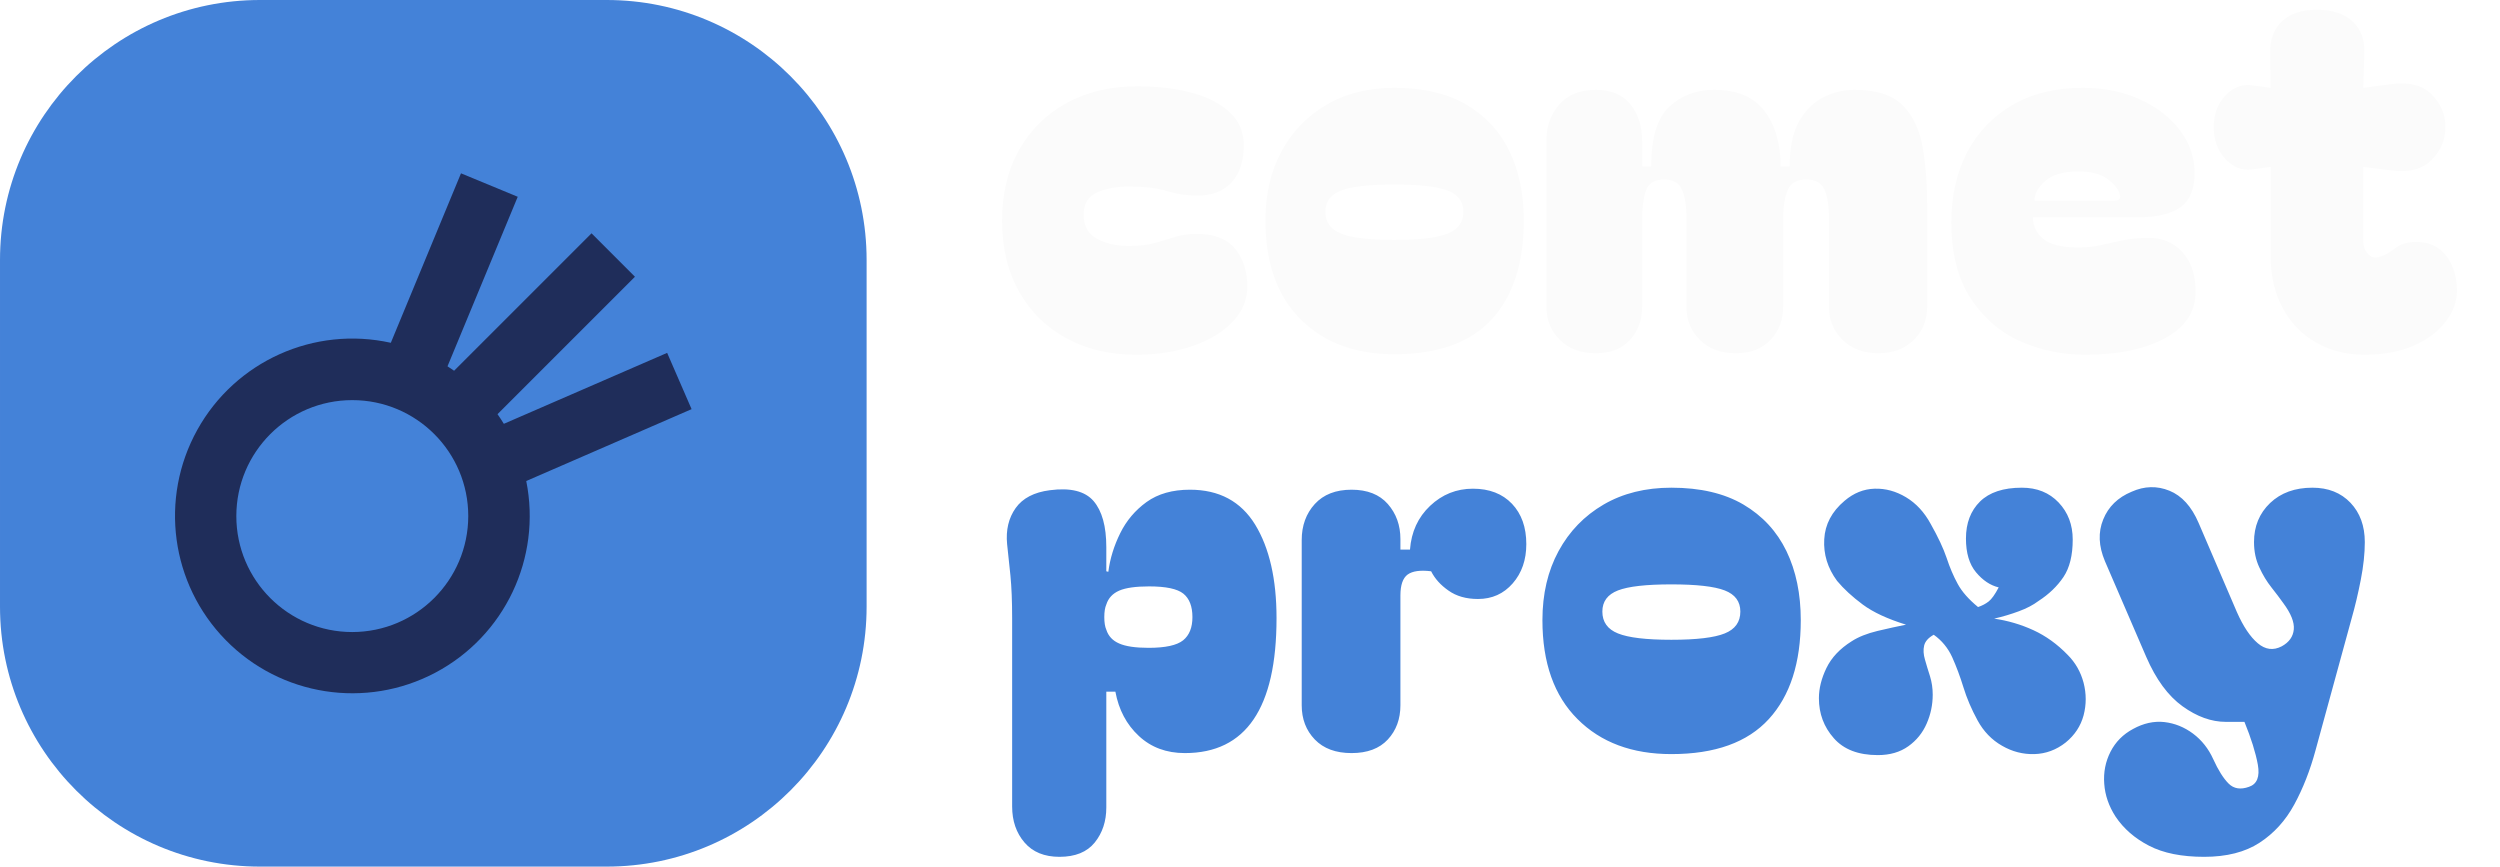
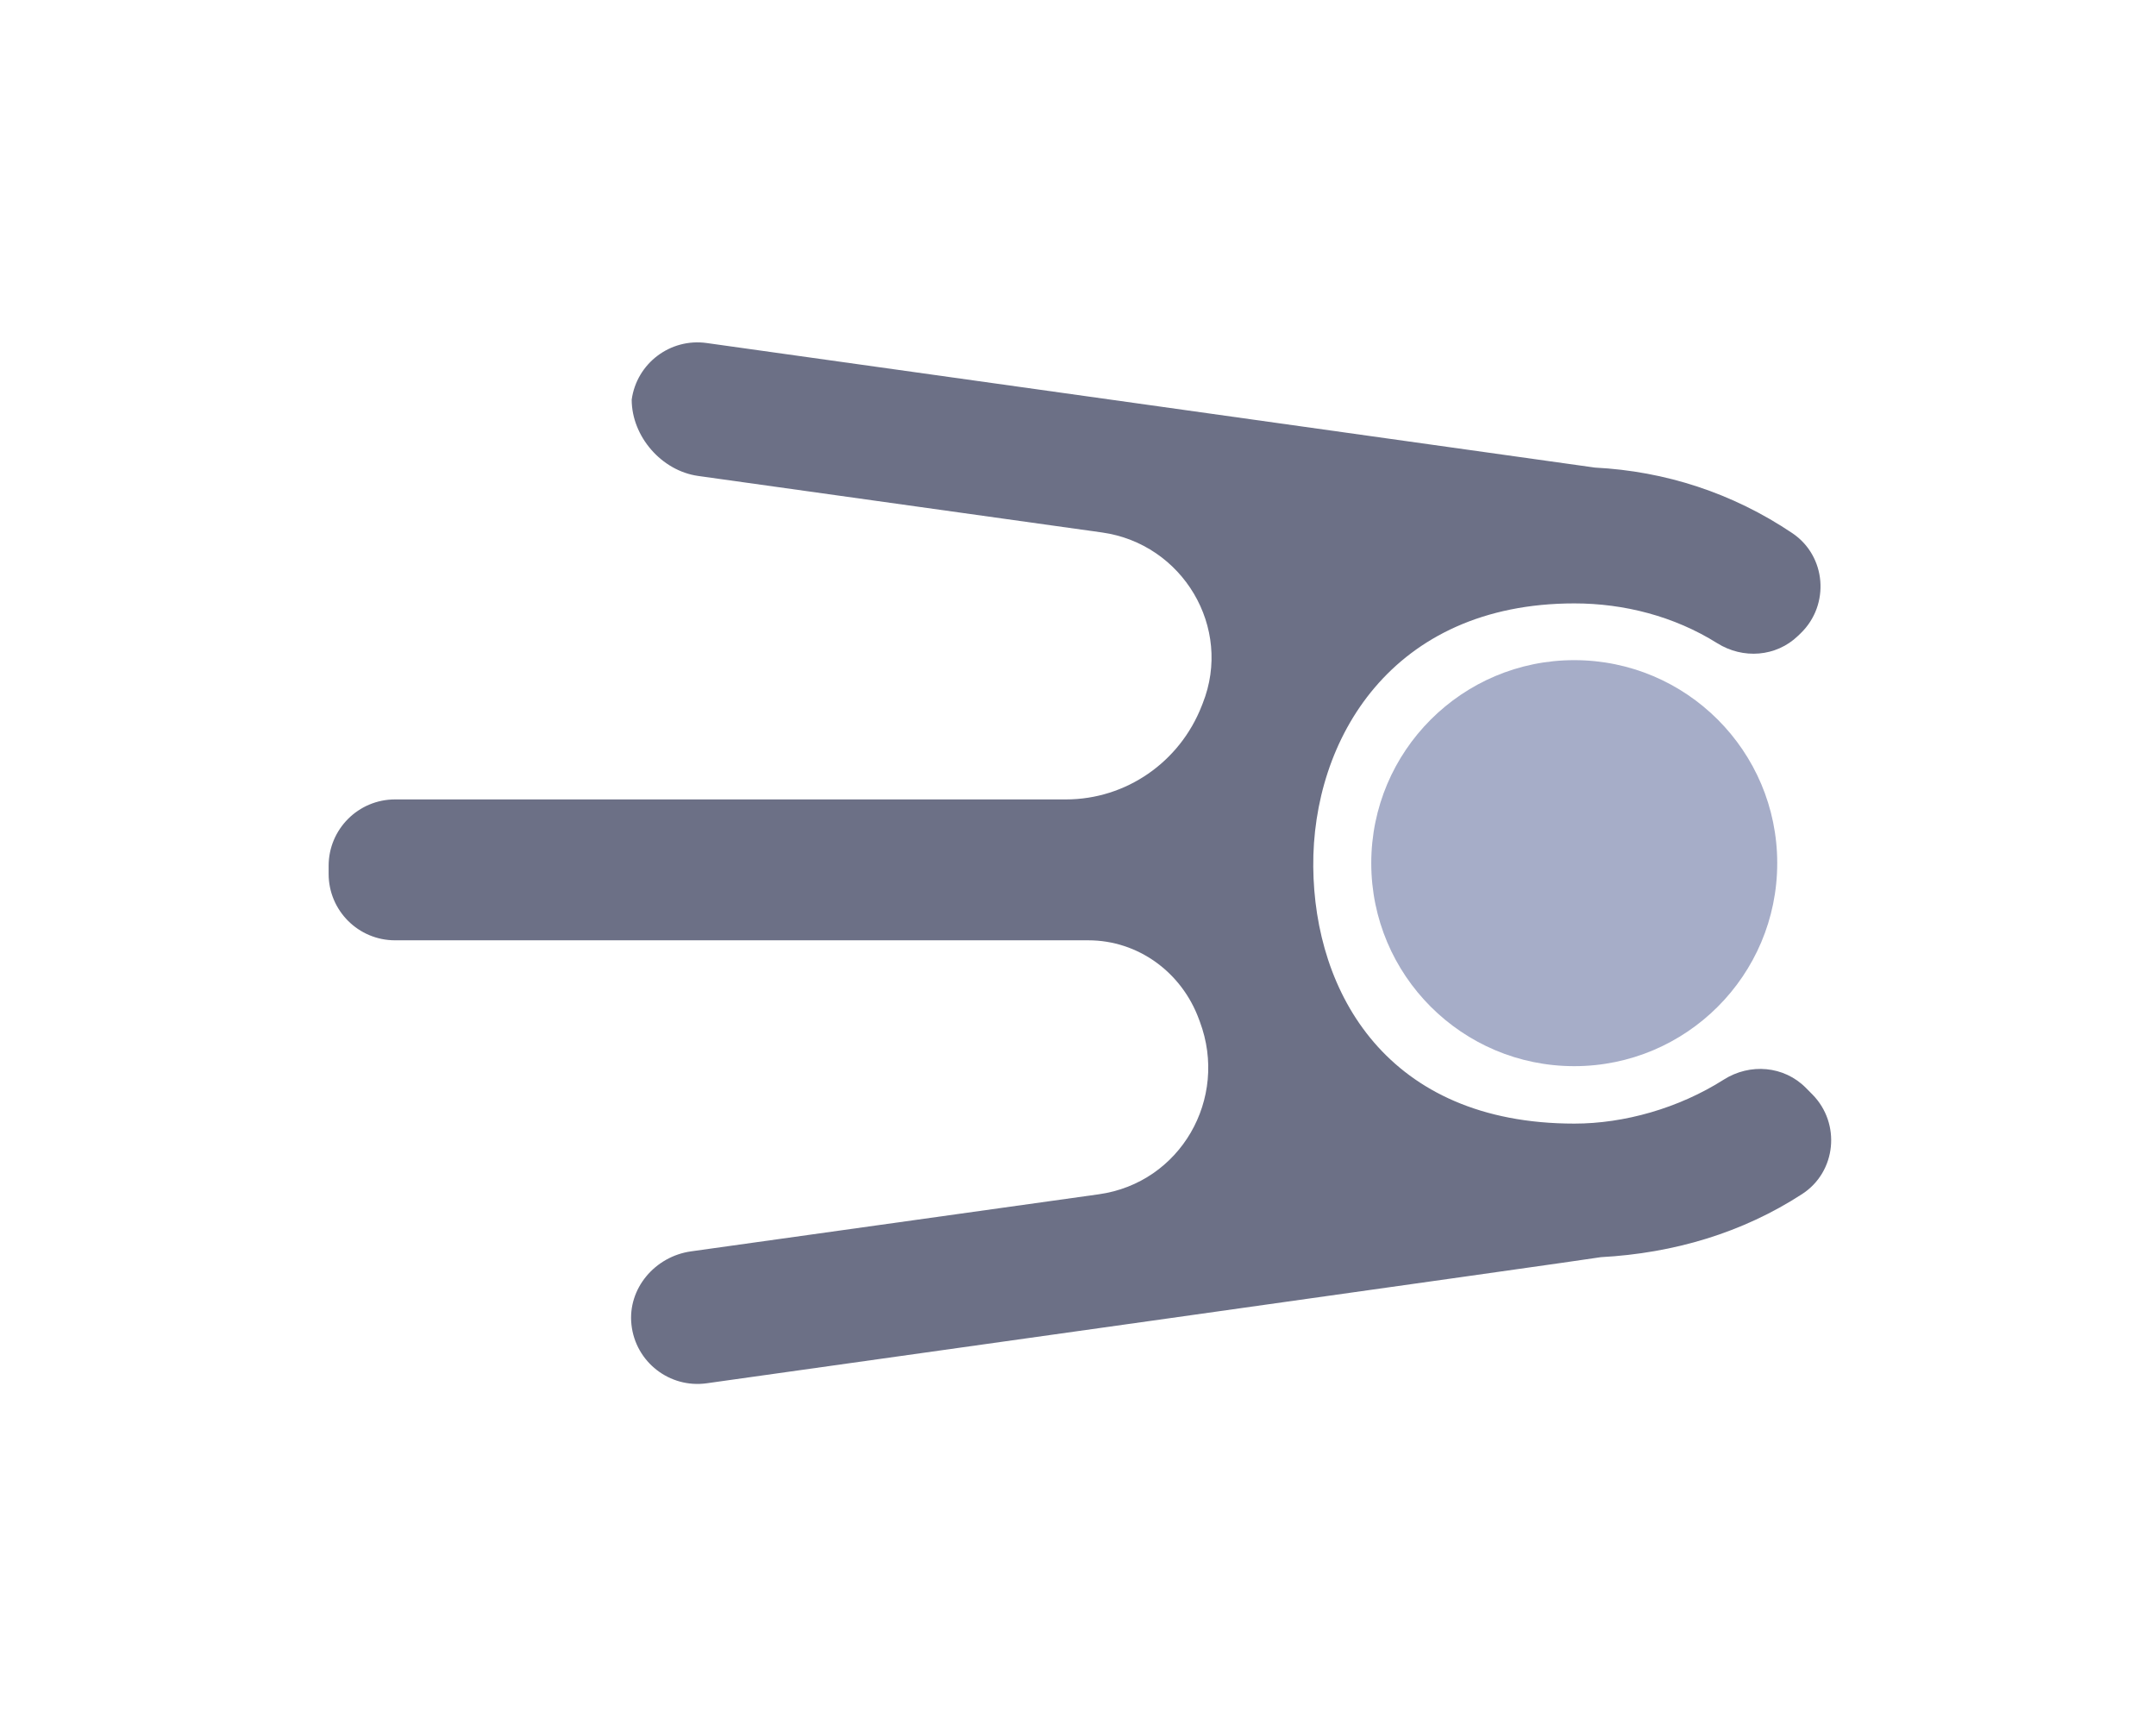
- <svg xmlns="http://www.w3.org/2000/svg" viewBox="0 0 395.52 137.104" height="137.104" width="395.52">
-   <g>
-     <svg viewBox="0 0 641.677 222.433" height="137.104" width="395.52">
-       <g transform="matrix(1,0,0,1,246.1565,2.509021)">
-         <svg viewBox="0 0 395.52 217.414" height="217.414" width="395.52">
-           <g id="textblocktransform">
-             <svg viewBox="0 0 395.52 217.414" height="217.414" width="395.52" id="textblock">
-               <g>
-                 <svg viewBox="0 0 395.52 217.414" height="217.414" width="395.52">
-                   <g transform="matrix(1,0,0,1,0,0)">
-                     <svg width="395.52" viewBox="0.9 -34.1 144.45 84.1" height="217.414" data-palette-color="#fbfbfb">
-                       <svg />
-                       <svg />
-                       <g class="wordmark-text-0" data-fill-palette-color="primary" id="text-0">
-                         <path d="M14.2 0.15v0c-2.6 0-4.9-0.543-6.9-1.63-2-1.08-3.567-2.62-4.7-4.62-1.133-2-1.7-4.35-1.7-7.05v0c0-2.7 0.567-5.05 1.7-7.05 1.133-2 2.71-3.55 4.73-4.65 2.013-1.1 4.337-1.65 6.97-1.65v0c2.067 0 3.893 0.217 5.48 0.65 1.58 0.433 2.83 1.083 3.75 1.95 0.913 0.867 1.37 1.95 1.37 3.25v0c0 1.567-0.4 2.79-1.2 3.67-0.8 0.887-1.95 1.33-3.45 1.33v0c-1 0-1.99-0.15-2.97-0.45-0.987-0.3-2.247-0.45-3.78-0.45v0c-1.267 0-2.333 0.2-3.2 0.6-0.867 0.4-1.3 1.133-1.3 2.2v0c0 1.1 0.433 1.89 1.3 2.37 0.867 0.487 1.933 0.73 3.2 0.73v0c1.033 0 1.9-0.1 2.6-0.3 0.7-0.2 1.367-0.4 2-0.6 0.633-0.2 1.35-0.3 2.15-0.3v0c1.7 0 2.96 0.49 3.78 1.47 0.813 0.987 1.22 2.247 1.22 3.78v0c0 1.3-0.483 2.457-1.45 3.47-0.967 1.02-2.283 1.82-3.95 2.4-1.667 0.587-3.55 0.88-5.65 0.88zM39.85 0.1v0c-3.9 0-7.007-1.16-9.32-3.48-2.32-2.313-3.48-5.587-3.48-9.82v0c0-2.6 0.533-4.883 1.6-6.85 1.067-1.967 2.56-3.51 4.48-4.63 1.913-1.113 4.153-1.67 6.72-1.67v0c2.867 0 5.25 0.557 7.15 1.67 1.9 1.12 3.327 2.663 4.28 4.63 0.947 1.967 1.42 4.25 1.42 6.85v0c0 4.233-1.057 7.507-3.17 9.82-2.12 2.32-5.347 3.48-9.68 3.48zM33-14.05v0c0 1.033 0.517 1.757 1.55 2.17 1.033 0.42 2.8 0.63 5.3 0.63v0c2.5 0 4.267-0.21 5.3-0.63 1.033-0.413 1.55-1.137 1.55-2.17v0c0-1-0.517-1.7-1.55-2.1-1.033-0.4-2.8-0.6-5.3-0.6v0c-2.5 0-4.267 0.2-5.3 0.6-1.033 0.4-1.55 1.1-1.55 2.1zM59.85 0v0c-1.5 0-2.69-0.443-3.57-1.33-0.887-0.88-1.33-1.97-1.33-3.27v0-16.55c0-1.4 0.427-2.583 1.28-3.55 0.847-0.967 2.053-1.45 3.62-1.45v0c1.533 0 2.683 0.483 3.45 1.45 0.767 0.967 1.15 2.183 1.15 3.65v0 2.5h0.9c0-2.833 0.6-4.81 1.8-5.93 1.2-1.113 2.683-1.67 4.45-1.67v0c2.267 0 3.933 0.7 5 2.1 1.067 1.4 1.6 3.233 1.6 5.5v0h0.9c0-1.9 0.317-3.4 0.95-4.5 0.633-1.1 1.443-1.893 2.43-2.38 0.98-0.48 2.003-0.72 3.07-0.72v0c2.167 0 3.76 0.517 4.78 1.55 1.013 1.033 1.67 2.417 1.97 4.15 0.3 1.733 0.45 3.683 0.45 5.85v0 10c0 1.3-0.44 2.39-1.32 3.27-0.887 0.887-2.063 1.33-3.53 1.33v0c-1.467 0-2.65-0.443-3.55-1.33-0.9-0.88-1.35-1.97-1.35-3.27v0-8.85c0-1.2-0.15-2.133-0.45-2.8-0.3-0.667-0.9-1-1.8-1v0c-0.967 0-1.59 0.367-1.87 1.1-0.287 0.733-0.43 1.667-0.43 2.8v0 8.75c0 1.3-0.417 2.39-1.25 3.27-0.833 0.887-1.983 1.33-3.45 1.33v0c-1.5 0-2.69-0.443-3.57-1.33-0.887-0.88-1.33-1.97-1.33-3.27v0-8.85c0-1.2-0.15-2.133-0.45-2.8-0.3-0.667-0.883-1-1.75-1v0c-0.967 0-1.573 0.367-1.82 1.1-0.253 0.733-0.38 1.667-0.38 2.8v0 8.75c0 1.3-0.4 2.39-1.2 3.27-0.8 0.887-1.933 1.33-3.4 1.33zM95.15-13v0c0-2.633 0.523-4.95 1.57-6.95 1.053-2 2.553-3.567 4.5-4.7 1.953-1.133 4.28-1.7 6.98-1.7v0c2.1 0 3.993 0.383 5.68 1.15 1.68 0.767 3.003 1.79 3.97 3.07 0.967 1.287 1.45 2.697 1.45 4.23v0c0 1.6-0.467 2.733-1.4 3.4-0.933 0.667-2.317 1-4.15 1v0h-10.5c0 0.867 0.343 1.583 1.03 2.15 0.68 0.567 1.837 0.85 3.47 0.85v0c0.833 0 1.61-0.083 2.33-0.25 0.713-0.167 1.447-0.327 2.2-0.48 0.747-0.147 1.587-0.22 2.52-0.22v0c1.333 0 2.433 0.473 3.3 1.42 0.867 0.953 1.3 2.263 1.3 3.93v0c0 1.967-1.007 3.5-3.02 4.6-2.02 1.1-4.663 1.65-7.93 1.65v0c-2.3 0-4.46-0.45-6.48-1.35-2.013-0.9-3.653-2.327-4.92-4.28-1.267-1.947-1.9-4.453-1.9-7.52zM103.4-15.15h7.95c0.5 0 0.667-0.233 0.5-0.7v0c-0.133-0.467-0.533-0.95-1.2-1.45-0.667-0.5-1.633-0.75-2.9-0.75v0c-1.467 0-2.56 0.317-3.28 0.95-0.713 0.633-1.07 1.283-1.07 1.95zM136.15 0.15v0c-1.767 0-3.357-0.4-4.77-1.2-1.42-0.8-2.53-1.943-3.33-3.43-0.8-1.48-1.2-3.22-1.2-5.22v0-8.8l-1.85 0.25c-1 0.133-1.883-0.217-2.65-1.05-0.767-0.833-1.15-1.883-1.15-3.15v0c0-1.267 0.383-2.31 1.15-3.13 0.767-0.813 1.65-1.153 2.65-1.02v0l1.85 0.25-0.05-3.4c-0.033-1.333 0.35-2.393 1.15-3.18 0.8-0.78 1.967-1.17 3.5-1.17v0c1.533 0 2.717 0.39 3.55 1.17 0.833 0.787 1.217 1.847 1.15 3.18v0l-0.1 3.4 2.65-0.35c1.8-0.267 3.167 0.057 4.1 0.97 0.933 0.92 1.4 2.013 1.4 3.28v0c0 1.267-0.46 2.357-1.38 3.27-0.913 0.92-2.237 1.263-3.97 1.03v0l-2.8-0.35v7.45c0 0.433 0.15 0.823 0.45 1.17 0.3 0.353 0.667 0.463 1.1 0.33v0c0.5-0.133 1.027-0.417 1.58-0.85 0.547-0.433 1.253-0.65 2.12-0.65v0c1.3 0 2.3 0.467 3 1.4 0.7 0.933 1.05 2.083 1.05 3.45v0c0 1.067-0.377 2.09-1.13 3.07-0.747 0.987-1.803 1.78-3.17 2.38-1.367 0.6-3 0.9-4.9 0.9z" fill="#fbfbfb" fill-rule="nonzero" stroke="none" stroke-width="1" stroke-linecap="butt" stroke-linejoin="miter" stroke-miterlimit="10" stroke-dasharray="" stroke-dashoffset="0" font-family="none" font-weight="none" font-size="none" text-anchor="none" style="mix-blend-mode: normal" data-fill-palette-color="primary" opacity="1" />
-                         <path transform="translate(0,39.7)" d="M19.05 0v0c-1.833 0-3.357-0.567-4.57-1.7-1.22-1.133-1.997-2.6-2.33-4.4v0h-0.9v11.5c0 1.367-0.383 2.527-1.15 3.48-0.767 0.947-1.933 1.42-3.5 1.42v0c-1.5 0-2.657-0.473-3.47-1.42-0.82-0.953-1.23-2.147-1.23-3.58v0-18.7c0-1.667-0.057-3.077-0.17-4.23-0.12-1.147-0.23-2.187-0.33-3.12v0c-0.133-1.4 0.15-2.593 0.85-3.58 0.7-0.98 1.833-1.57 3.4-1.77v0c2.033-0.267 3.477 0.09 4.33 1.07 0.847 0.987 1.27 2.513 1.27 4.58v0 2.4l0.2 0.05c0.167-1.3 0.56-2.577 1.18-3.83 0.613-1.247 1.487-2.28 2.62-3.1 1.133-0.813 2.567-1.22 4.3-1.22v0c2.9 0 5.06 1.157 6.48 3.47 1.413 2.32 2.12 5.413 2.12 9.28v0c0 8.933-3.033 13.4-9.1 13.4zM11.05-13.5v0c0 0.533 0.067 0.95 0.2 1.25v0c0.2 0.633 0.627 1.09 1.28 1.37 0.647 0.287 1.62 0.43 2.92 0.43v0c1.667 0 2.81-0.25 3.43-0.75 0.613-0.5 0.92-1.267 0.92-2.3v0c0-1.067-0.3-1.843-0.9-2.33-0.6-0.48-1.733-0.72-3.4-0.72v0c-1.333 0-2.323 0.14-2.97 0.42-0.653 0.287-1.08 0.747-1.28 1.38v0c-0.133 0.3-0.2 0.717-0.2 1.25zM35.6 0v0c-1.567 0-2.783-0.45-3.65-1.35-0.867-0.9-1.3-2.033-1.3-3.4v0-16.4c0-1.433 0.433-2.627 1.3-3.58 0.867-0.947 2.083-1.42 3.65-1.42v0c1.567 0 2.767 0.473 3.6 1.42 0.833 0.953 1.25 2.113 1.25 3.48v0 1.05h0.95c0.133-1.767 0.8-3.217 2-4.35 1.2-1.133 2.617-1.7 4.25-1.7v0c1.633 0 2.927 0.5 3.88 1.5 0.947 1 1.42 2.333 1.42 4v0c0 1.567-0.45 2.867-1.35 3.9-0.9 1.033-2.05 1.55-3.45 1.55v0c-1.167 0-2.14-0.277-2.92-0.83-0.787-0.547-1.363-1.187-1.73-1.92v0c-1.067-0.133-1.843-0.027-2.33 0.32-0.48 0.353-0.72 1.047-0.72 2.08v0 10.9c0 1.367-0.417 2.5-1.25 3.4-0.833 0.9-2.033 1.35-3.6 1.35zM67.35 0.1v0c-3.9 0-7.007-1.16-9.32-3.48-2.32-2.313-3.48-5.587-3.48-9.82v0c0-2.6 0.533-4.883 1.6-6.85 1.067-1.967 2.56-3.51 4.48-4.63 1.913-1.113 4.153-1.67 6.72-1.67v0c2.867 0 5.25 0.557 7.15 1.67 1.9 1.12 3.327 2.663 4.28 4.63 0.947 1.967 1.42 4.25 1.42 6.85v0c0 4.233-1.057 7.507-3.17 9.82-2.12 2.32-5.347 3.48-9.68 3.48zM60.5-14.05v0c0 1.033 0.517 1.757 1.55 2.17 1.033 0.42 2.8 0.63 5.3 0.63v0c2.5 0 4.267-0.21 5.3-0.63 1.033-0.413 1.55-1.137 1.55-2.17v0c0-1-0.517-1.7-1.55-2.1-1.033-0.4-2.8-0.6-5.3-0.6v0c-2.5 0-4.267 0.2-5.3 0.6-1.033 0.4-1.55 1.1-1.55 2.1zM87.85 0.2v0c-1.933 0-3.39-0.56-4.37-1.68-0.987-1.113-1.48-2.437-1.48-3.97v0c0-0.967 0.25-1.967 0.75-3 0.5-1.033 1.333-1.917 2.5-2.65v0c0.667-0.433 1.527-0.777 2.58-1.03 1.047-0.247 1.987-0.453 2.82-0.62v0c-1.833-0.567-3.267-1.233-4.3-2-1.033-0.767-1.883-1.55-2.55-2.35v0c-0.933-1.267-1.357-2.643-1.27-4.13 0.08-1.48 0.753-2.753 2.02-3.82v0c0.9-0.767 1.893-1.167 2.98-1.2 1.08-0.033 2.12 0.25 3.12 0.85 1 0.6 1.817 1.483 2.45 2.65v0c0.733 1.3 1.26 2.423 1.58 3.37 0.313 0.953 0.68 1.813 1.1 2.58 0.413 0.767 1.087 1.533 2.02 2.3v0c0.4-0.133 0.75-0.317 1.05-0.55 0.3-0.233 0.633-0.7 1-1.4v0c-0.833-0.2-1.583-0.7-2.25-1.5-0.667-0.8-1-1.917-1-3.35v0c0-1.533 0.467-2.76 1.4-3.68 0.933-0.913 2.317-1.37 4.15-1.37v0c1.5 0 2.717 0.49 3.65 1.47 0.933 0.987 1.4 2.213 1.4 3.68v0c0 1.567-0.307 2.807-0.92 3.72-0.62 0.92-1.447 1.713-2.48 2.38v0c-0.533 0.4-1.183 0.74-1.95 1.02-0.767 0.287-1.583 0.53-2.45 0.73v0c1.367 0.2 2.667 0.583 3.9 1.15 1.233 0.567 2.367 1.383 3.4 2.45v0c0.767 0.767 1.293 1.69 1.58 2.77 0.28 1.087 0.28 2.163 0 3.23-0.287 1.067-0.88 1.967-1.78 2.7v0c-0.933 0.733-1.967 1.117-3.1 1.15-1.133 0.033-2.207-0.243-3.22-0.83-1.02-0.58-1.83-1.42-2.43-2.52v0c-0.6-1.1-1.067-2.193-1.4-3.28-0.333-1.08-0.707-2.08-1.12-3-0.42-0.913-1.03-1.653-1.83-2.22v0c-0.533 0.3-0.85 0.657-0.95 1.07-0.1 0.42-0.073 0.887 0.08 1.4 0.147 0.52 0.313 1.07 0.5 1.65 0.18 0.587 0.27 1.197 0.27 1.83v0c0 1-0.2 1.957-0.6 2.87-0.4 0.92-1.007 1.67-1.82 2.25-0.82 0.587-1.83 0.88-3.03 0.88zM120.25 10.3v0c-2.233 0-4.057-0.367-5.47-1.1-1.42-0.733-2.53-1.7-3.33-2.9v0c-0.667-1.033-1.04-2.117-1.12-3.25-0.087-1.133 0.12-2.193 0.62-3.18 0.5-0.98 1.25-1.737 2.25-2.27v0c1.033-0.567 2.067-0.793 3.1-0.68 1.033 0.12 1.983 0.503 2.85 1.15 0.867 0.653 1.533 1.497 2 2.53v0c0.5 1.1 1.01 1.91 1.53 2.43 0.513 0.513 1.187 0.62 2.02 0.32v0c0.8-0.267 1.093-1 0.88-2.2-0.22-1.2-0.663-2.617-1.33-4.25v0h-1.85c-1.433 0-2.867-0.517-4.3-1.55-1.433-1.033-2.633-2.667-3.6-4.9v0l-4.1-9.5c-0.633-1.5-0.69-2.883-0.17-4.15 0.513-1.267 1.453-2.183 2.82-2.75v0c1.267-0.567 2.517-0.6 3.75-0.1 1.233 0.5 2.2 1.567 2.9 3.2v0l3.8 8.85c0.633 1.433 1.327 2.467 2.08 3.1 0.747 0.633 1.537 0.733 2.37 0.3v0c0.733-0.4 1.133-0.96 1.2-1.68 0.067-0.713-0.283-1.587-1.05-2.62v0c-0.333-0.467-0.723-0.983-1.17-1.55-0.453-0.567-0.853-1.227-1.2-1.98-0.353-0.747-0.53-1.587-0.53-2.52v0c0-1.567 0.533-2.86 1.6-3.88 1.067-1.013 2.467-1.52 4.2-1.52v0c1.567 0 2.827 0.5 3.78 1.5 0.947 1 1.42 2.3 1.42 3.9v0c0 1.133-0.133 2.383-0.4 3.75-0.267 1.367-0.567 2.633-0.9 3.8v0l-3.6 13.15c-0.533 1.967-1.233 3.75-2.1 5.35-0.867 1.6-2.017 2.867-3.45 3.8-1.433 0.933-3.267 1.4-5.5 1.4z" fill="#4482d8" fill-rule="nonzero" stroke="none" stroke-width="1" stroke-linecap="butt" stroke-linejoin="miter" stroke-miterlimit="10" stroke-dasharray="" stroke-dashoffset="0" font-family="none" font-weight="none" font-size="none" text-anchor="none" style="mix-blend-mode: normal" data-fill-palette-color="accent" opacity="1" />
-                       </g>
-                     </svg>
-                   </g>
-                 </svg>
-               </g>
-             </svg>
-           </g>
-         </svg>
-       </g>
-       <g>
-         <svg viewBox="0 0 222.433 222.433" height="222.433" width="222.433">
-           <g>
-             <svg />
-           </g>
-           <g id="icon-0">
-             <svg viewBox="0 0 222.433 222.433" height="222.433" width="222.433">
-               <g>
-                 <path transform="scale(2.22433,2.22433)" d="M30 100c-16.569 0-30-13.431-30-30v-40c0-16.569 13.431-30 30-30h40c16.569 0 30 13.431 30 30v40c0 16.569-13.431 30-30 30z" fill="#4482d8" fill-rule="nonzero" stroke="none" stroke-width="1" stroke-linecap="butt" stroke-linejoin="miter" stroke-miterlimit="10" stroke-dasharray="" stroke-dashoffset="0" font-family="none" font-weight="none" font-size="none" text-anchor="none" style="mix-blend-mode: normal" data-fill-palette-color="accent" />
-               </g>
-               <g transform="matrix(1,0,0,1,44.92019,44.48651)">
-                 <svg viewBox="0 0 132.592 133.46" height="133.46" width="132.592">
-                   <g>
-                     <svg viewBox="7.937 7.778 84.146 84.697" x="0" y="0" height="133.46" width="132.592" class="icon-dxe-0" data-fill-palette-color="quaternary" id="dxe-0">
-                       <path d="M92.083 46.192L88.1 37.025 61.5 48.581A28 28 0 0 0 60.47 47.01L82.855 24.625 75.783 17.55 53.397 39.936C53.045 39.688 52.687 39.447 52.322 39.214L63.762 11.6 54.521 7.778 43.09 35.383A28.889 28.889 0 1 0 65.15 57.897zM36.813 82.5A18.889 18.889 0 1 1 55.704 63.611C55.686 74.036 47.239 82.483 36.813 82.5" fill="#1f2d5a" data-fill-palette-color="quaternary" />
-                     </svg>
-                   </g>
-                 </svg>
-               </g>
-             </svg>
-           </g>
-         </svg>
-       </g>
-     </svg>
+ <svg xmlns="http://www.w3.org/2000/svg" width="51.2" height="40.96">
+   <g transform="scale(.04)" paint-order="stroke">
+     <rect x="-640" y="-512" rx="0" ry="0" width="1280" height="1024" fill="none" transform="translate(640 512)" />
+     <path d="m1075.99 649.676-3.85-3.89c-12.982-13.122-33.202-14.784-48.779-4.885-26.821 17.04-59.182 26.097-88.645 26.097-111.3 0-154.402-77.85-155.044-152.47-.648-75.27 46.317-156.334 155.044-156.334 29.436 0 59.23 7.603 84.775 23.614 15.294 9.596 35.01 8.168 48-4.38l1.545-1.49c17.515-16.923 15.246-45.876-4.967-59.459-35.437-23.82-75.414-36.775-117.157-38.907-.903-.193-527.368-73.945-527.368-73.945-21.565-3.022-41.488 12.01-44.51 33.575 0 21.889 17.744 42.288 39.426 45.323l239.757 33.554c47.937 6.706 77.725 56.478 59.823 101.45l-.593 1.51c-13.018 33.347-44.854 55.52-80.657 55.52H234.53c-21.774 0-39.422 17.652-39.422 39.424v4.787c0 21.772 17.648 39.418 39.421 39.418h411.575c29.657 0 55.484 19.02 65.701 46.855l.538 1.449c17.143 45.764-11.575 95.688-59.975 102.463L410.252 742.84c-21.379 2.994-37.714 22.075-35.362 43.53 2.428 22.206 22.69 37.852 44.654 34.782 0 0 528.872-74.242 530.893-74.87 43.364-2.352 84.08-14.473 119.517-37.493 20.295-13.19 23.054-41.901 6.036-59.113" fill="#6c7086" />
+     <path d="M1055.127 512.39c0 66.556-53.953 120.509-120.51 120.509-66.556 0-120.509-53.953-120.509-120.51 0-66.556 53.953-120.51 120.51-120.51 66.556 0 120.51 53.954 120.51 120.51" fill="#a6adc8" />
  </g>
-   <defs />
</svg>
